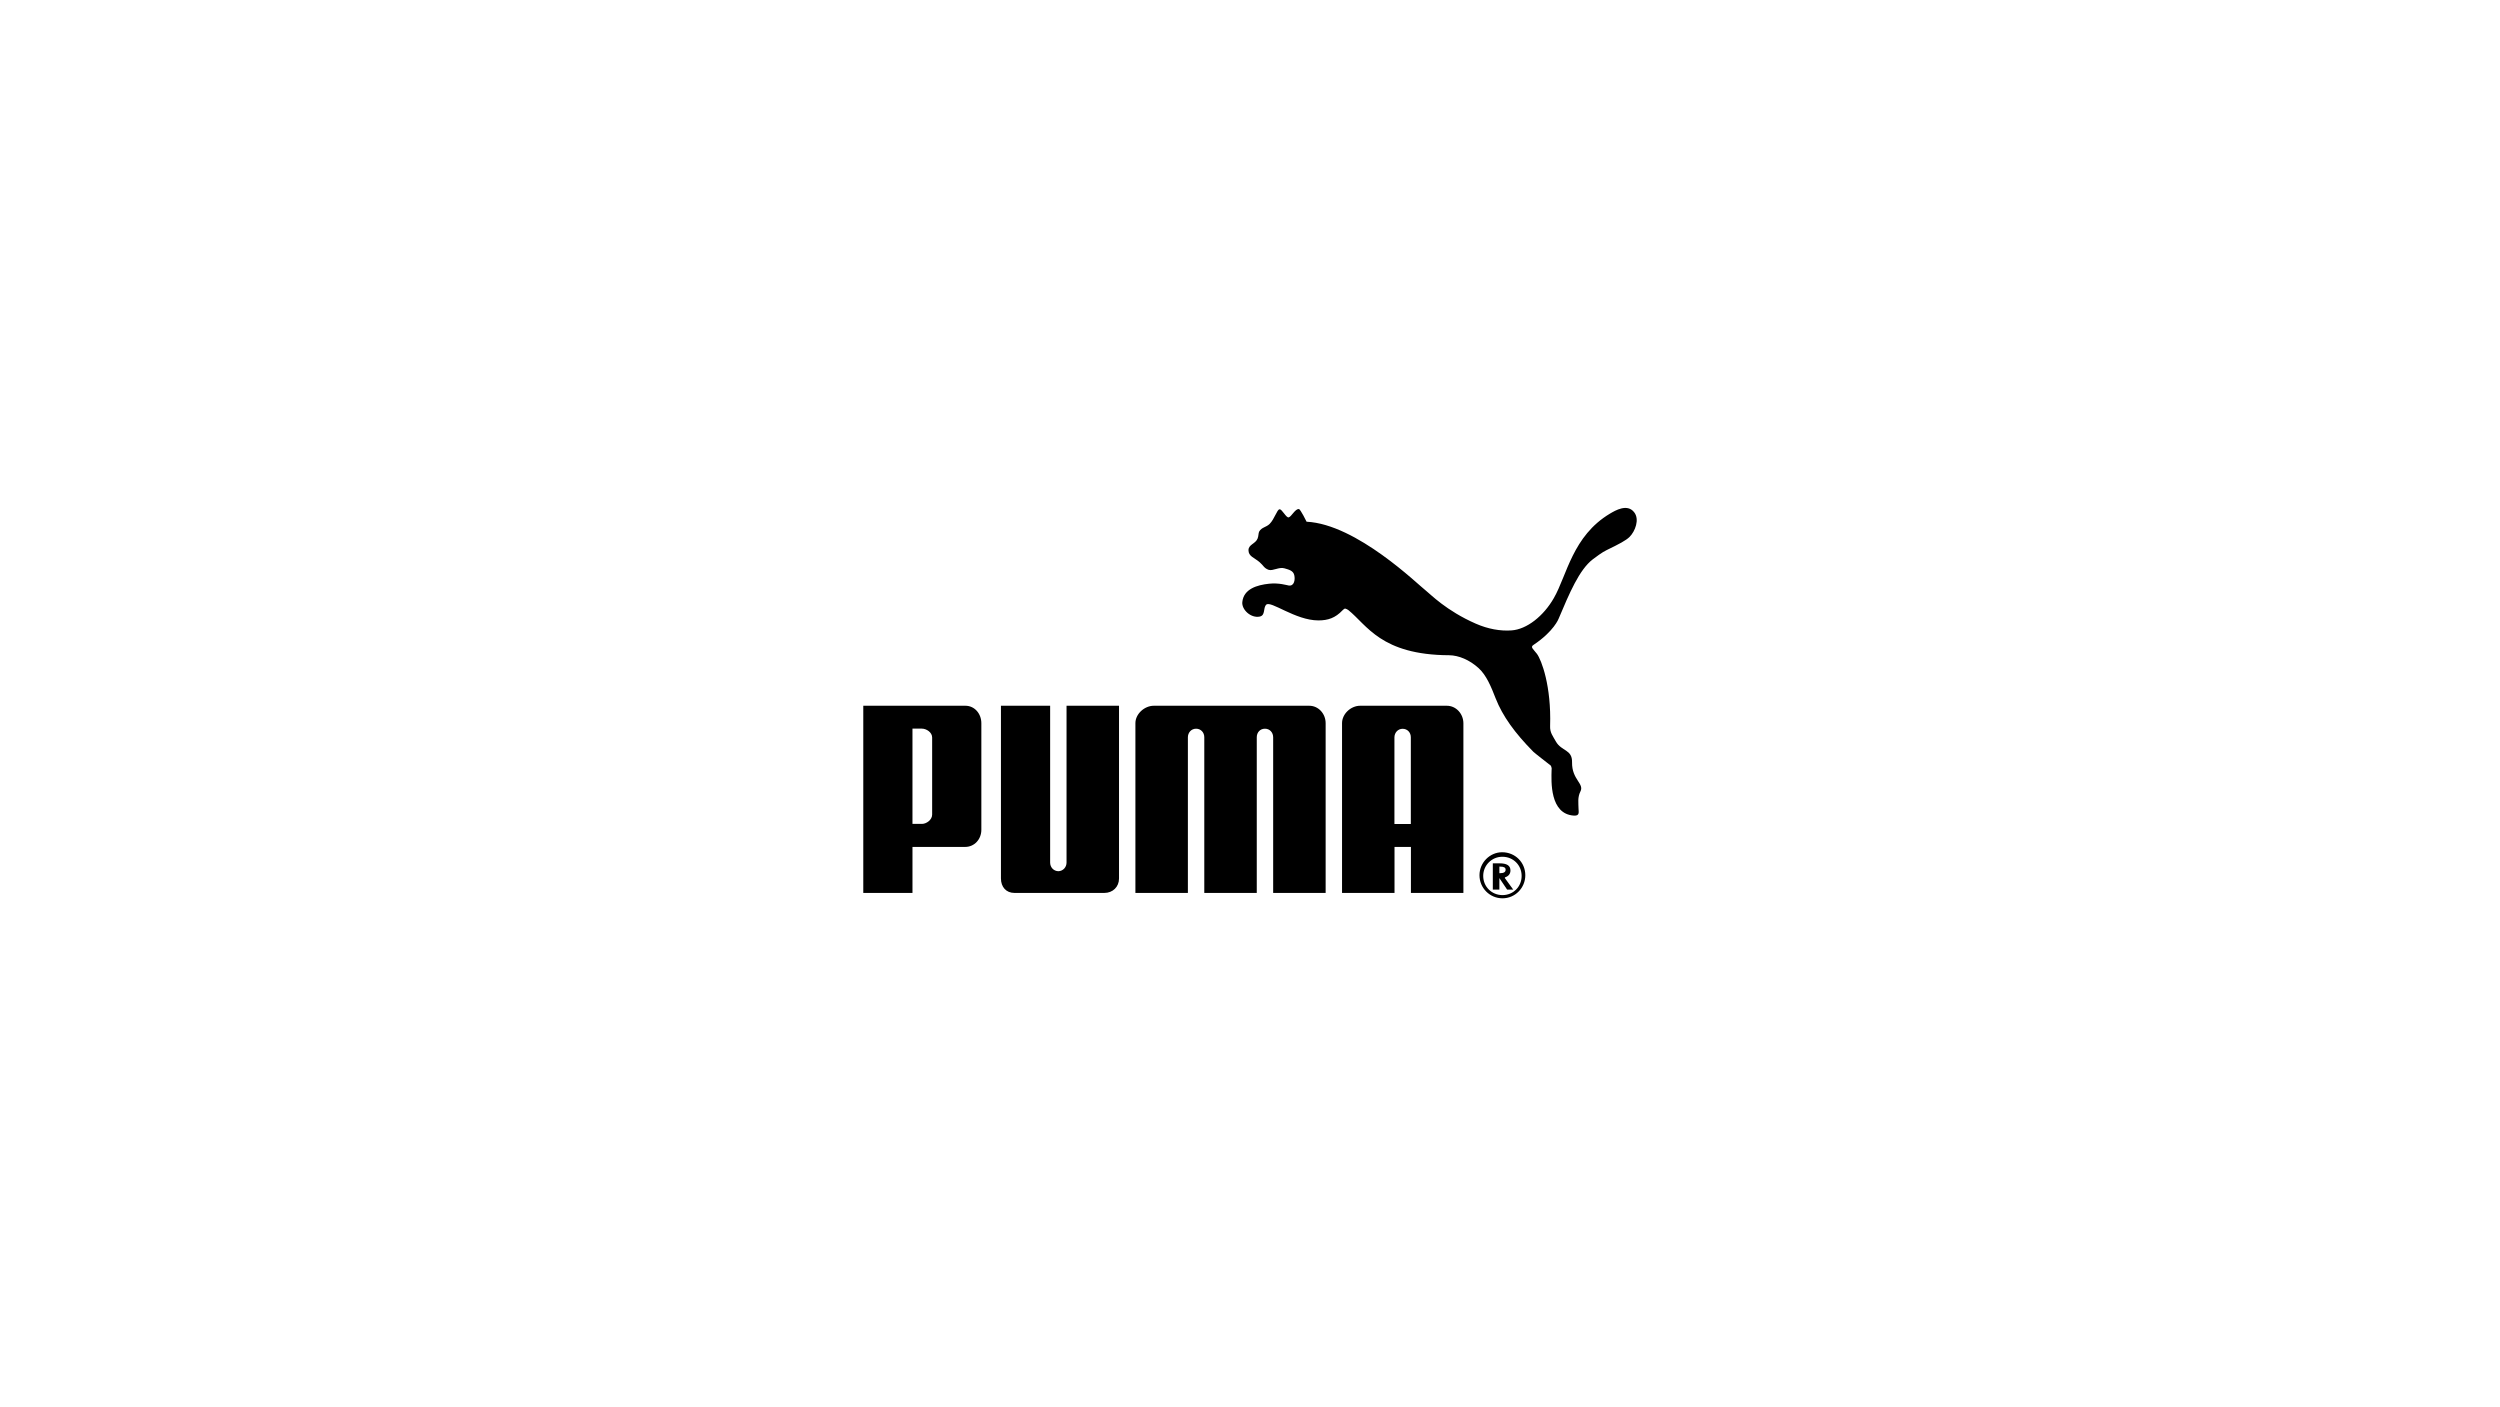
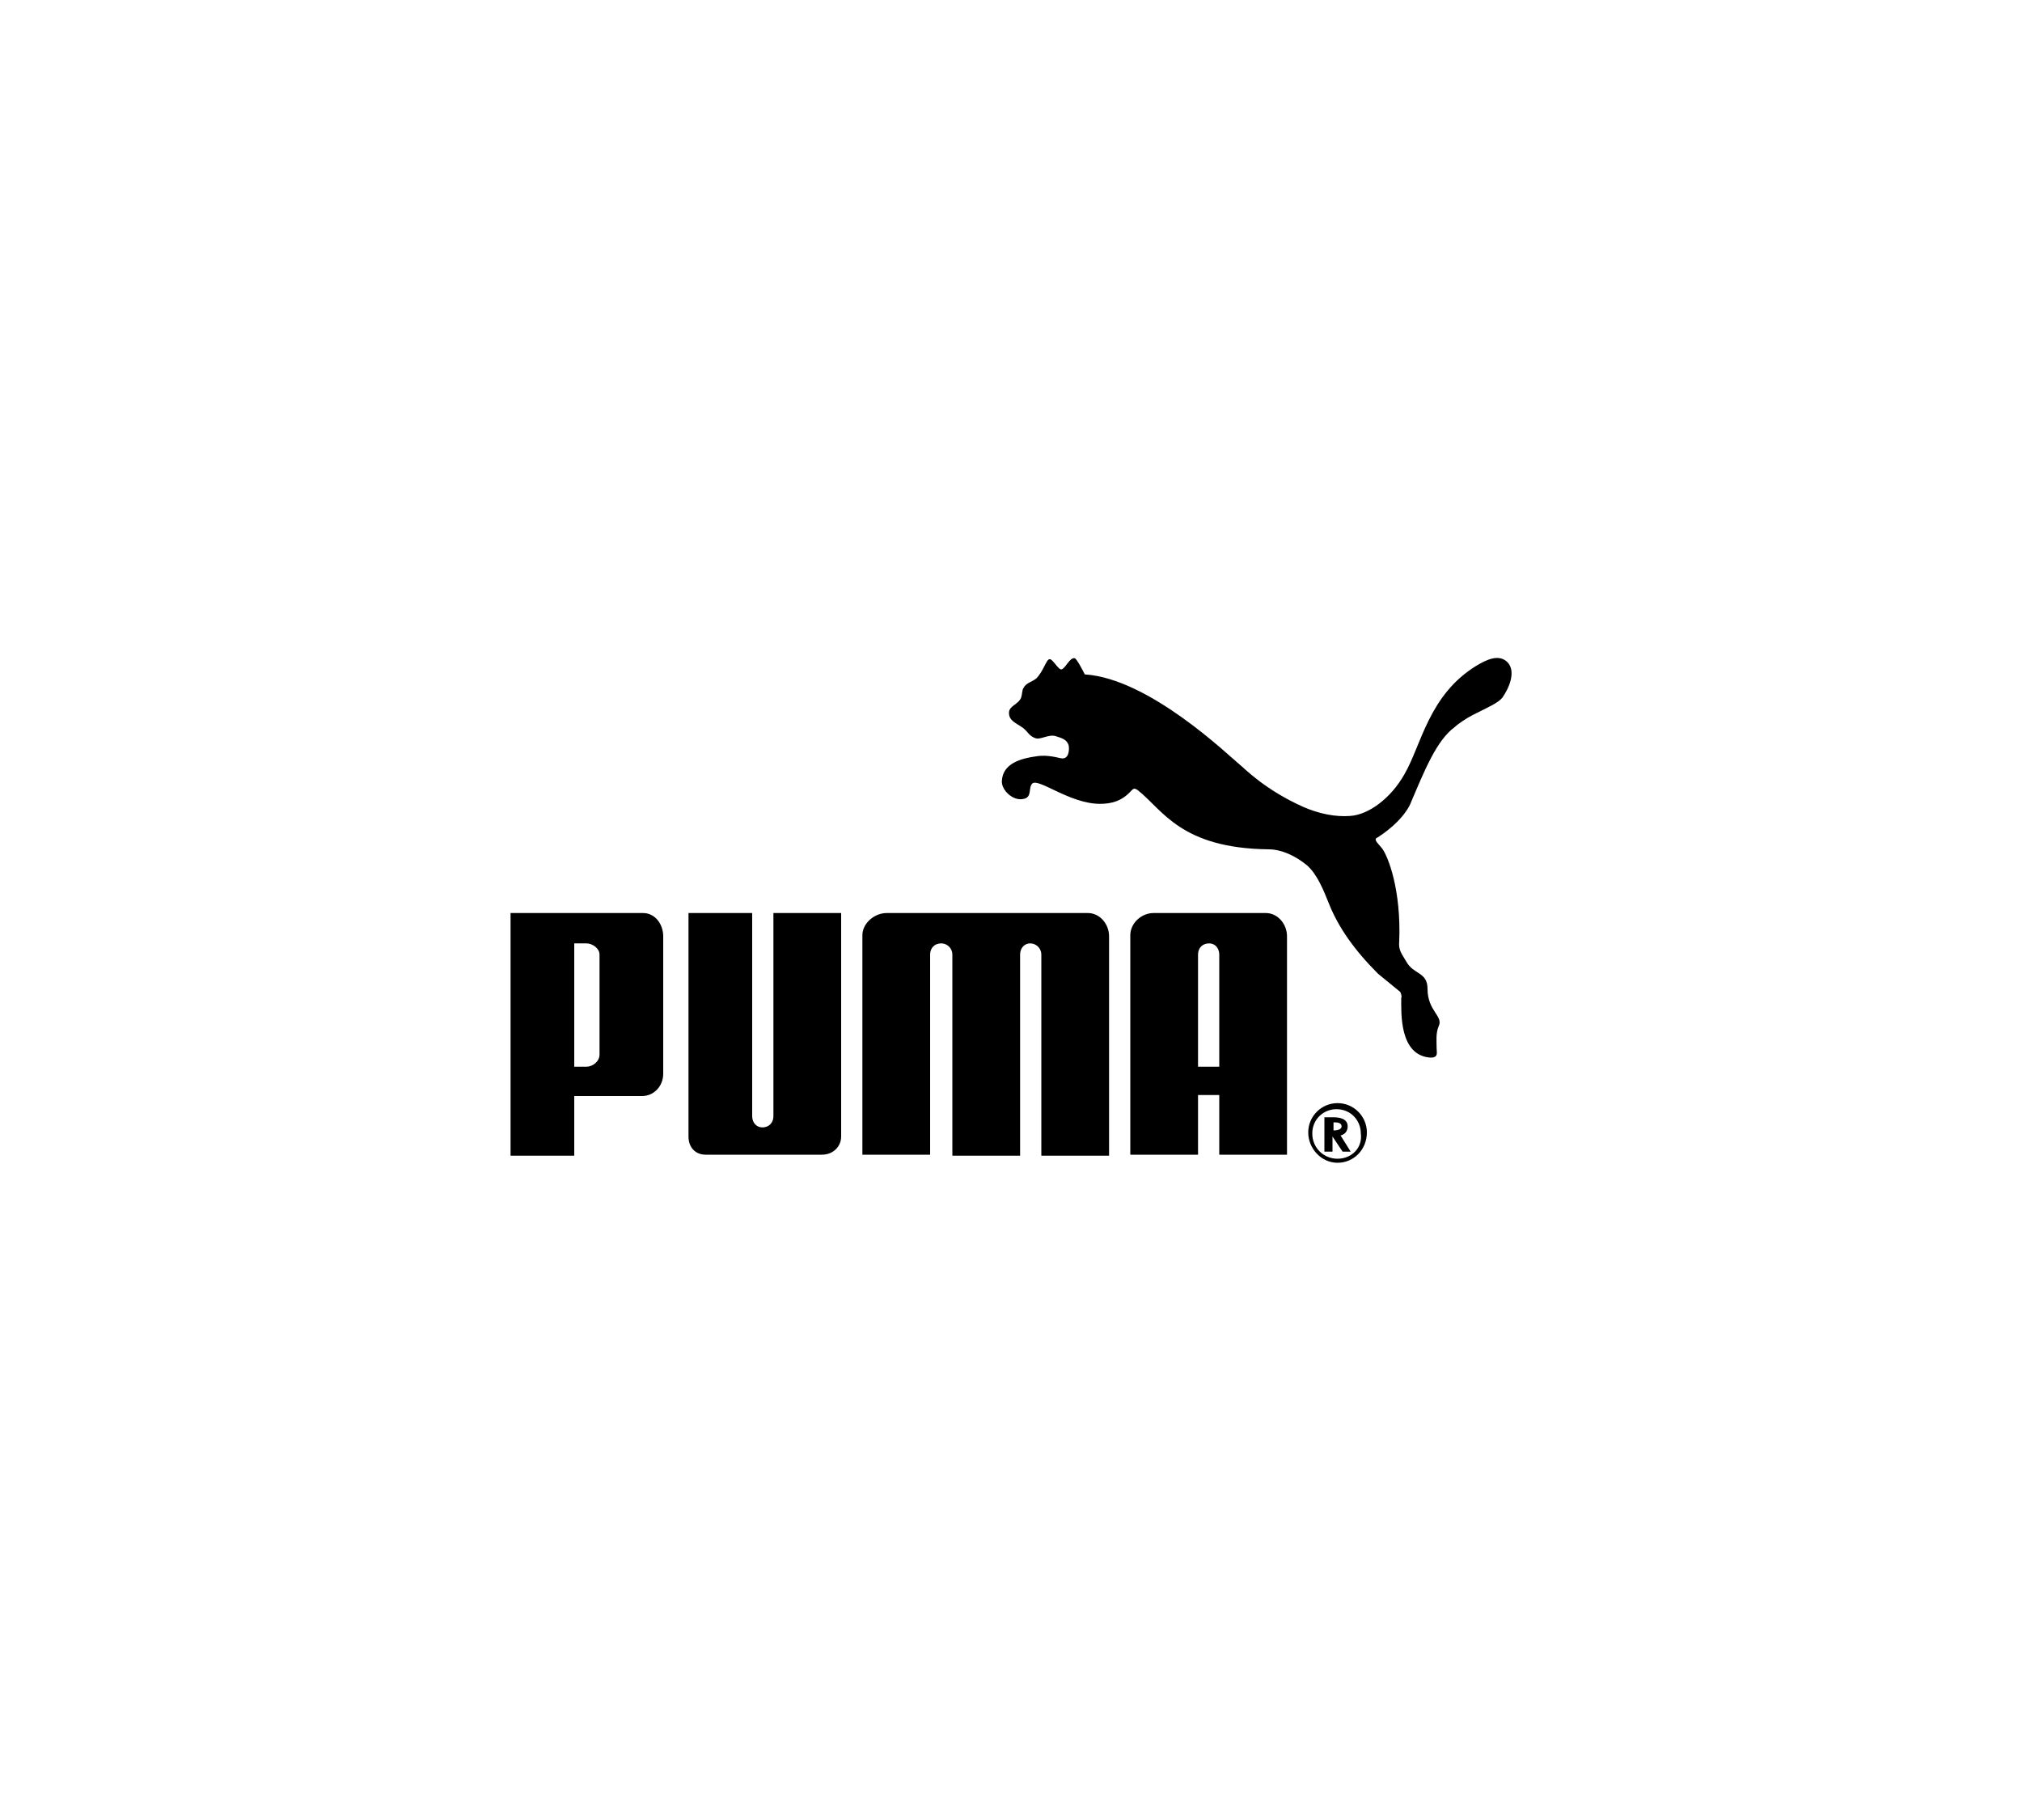
- <svg xmlns="http://www.w3.org/2000/svg" version="1.1" id="Layer_1" x="0px" y="0px" width="320px" height="180px" viewBox="0 0 320 180" enable-background="new 0 0 320 180" xml:space="preserve">
+ <svg xmlns="http://www.w3.org/2000/svg" version="1.1" id="Layer_1" x="0px" y="0px" viewBox="0 0 200 180" style="enable-background:new 0 0 200 180;" xml:space="preserve">
  <g>
    <g>
-       <path d="M167.583,90.336h-19.901c-1.18,0-2.35,1.04-2.35,2.229v21.729h6.717V94.374c0-0.609,0.44-1.1,1.05-1.1    c0.6,0,1.05,0.471,1.05,1.09v19.931h6.717V94.364c0-0.619,0.43-1.09,1.049-1.09c0.62,0,1.05,0.49,1.05,1.1v19.921h6.717V92.565    C169.682,91.366,168.772,90.336,167.583,90.336z M136.517,110.406c0,0.61-0.45,1.09-1.05,1.11c-0.609-0.021-1.049-0.5-1.049-1.11    v-20.07h-6.297v22.109c0,1.08,0.66,1.85,1.729,1.85h11.505c1.079,0,1.879-0.77,1.879-1.85V90.336h-6.717V110.406z M123.573,90.336    H110.5v23.958h6.297v-5.888h6.747c1.189,0,2.069-0.989,2.069-2.188V92.565C125.612,91.366,124.763,90.336,123.573,90.336z     M119.315,104.27c0,0.67-0.73,1.189-1.31,1.189h-1.209V93.265h1.209c0.57,0,1.31,0.47,1.31,1.13V104.27z M185.194,90.336H174.1    c-1.189,0-2.319,1.04-2.319,2.229v21.729h6.717v-5.888h2.1v5.888h6.717V92.565C187.304,91.366,186.384,90.336,185.194,90.336z     M180.586,105.469h-2.099V94.385c0-0.61,0.45-1.1,1.05-1.1c0.609,0,1.049,0.47,1.049,1.089V105.469z M192.271,109.087    c-1.579,0-2.898,1.34-2.898,2.938c0,1.64,1.319,2.959,2.948,2.959c1.62,0,2.919-1.329,2.919-2.959    C195.239,110.387,193.94,109.087,192.271,109.087z M192.32,114.574c-1.358,0-2.469-1.059-2.469-2.458    c0-1.38,1.12-2.449,2.43-2.449h0.039c1.359,0,2.449,1.06,2.449,2.449C194.77,113.516,193.68,114.574,192.32,114.574z     M192.65,112.296c0.4-0.12,0.689-0.42,0.689-0.87c0-0.649-0.489-0.919-1.389-0.919h-0.87v3.358h0.84v-1.47l0.989,1.47h0.78    l-1.08-1.489L192.65,112.296z M191.921,111.766v-0.839h0.11c0.449,0,0.689,0.109,0.689,0.39c0,0.31-0.24,0.449-0.7,0.449H191.921z     M209.173,65.569c-0.88-1.14-2.409-0.23-3.089,0.17c-4.808,2.868-5.518,7.906-7.187,10.805c-1.319,2.319-3.479,4.018-5.428,4.148    c-1.438,0.1-3.008-0.18-4.558-0.859c-3.798-1.66-5.847-3.809-6.347-4.188c-1.029-0.779-8.905-8.546-15.322-8.866    c0,0-0.78-1.599-0.979-1.619c-0.47-0.06-0.95,0.959-1.3,1.06c-0.319,0.12-0.869-1.089-1.189-1.029    c-0.32,0.04-0.64,1.249-1.26,1.869c-0.459,0.45-1.02,0.419-1.339,0.979c-0.11,0.21-0.07,0.569-0.201,0.89    c-0.27,0.689-1.159,0.75-1.169,1.489c0,0.81,0.749,0.959,1.41,1.529c0.529,0.45,0.56,0.77,1.169,0.99    c0.54,0.18,1.33-0.4,2.029-0.19c0.58,0.17,1.14,0.3,1.26,0.899c0.12,0.54,0,1.399-0.71,1.3c-0.229-0.03-1.26-0.37-2.519-0.23    c-1.52,0.16-3.269,0.66-3.429,2.359c-0.09,0.949,1.08,2.069,2.219,1.849c0.78-0.16,0.41-1.08,0.84-1.52    c0.56-0.58,3.729,2.009,6.677,2.009c1.249,0,2.169-0.32,3.089-1.29c0.08-0.06,0.199-0.21,0.33-0.23    c0.119,0.02,0.34,0.13,0.409,0.19c2.389,1.909,4.178,5.748,12.904,5.787c1.229,0.01,2.628,0.6,3.778,1.649    c1.009,0.919,1.608,2.399,2.188,3.888c0.88,2.239,2.438,4.408,4.817,6.817c0.13,0.14,2.089,1.659,2.229,1.769    c0.029,0.021,0.17,0.36,0.109,0.55c-0.04,1.47-0.25,5.678,2.879,5.857c0.76,0.04,0.569-0.5,0.569-0.88    c-0.01-0.729-0.14-1.459,0.24-2.209c0.53-1.019-1.109-1.509-1.069-3.737c0.04-1.67-1.35-1.39-2.069-2.659    c-0.399-0.729-0.779-1.13-0.739-2.009c0.16-5.067-1.09-8.406-1.689-9.215c-0.479-0.63-0.89-0.859-0.43-1.149    c2.608-1.739,3.208-3.349,3.208-3.349c1.39-3.288,2.64-6.267,4.368-7.596c0.34-0.26,1.239-0.939,1.789-1.189    c1.609-0.78,2.459-1.229,2.919-1.679C209.303,68.007,209.893,66.478,209.173,65.569z" />
+       <path d="M107.6,90.3H87.7c-1.2,0-2.4,1-2.4,2.2v21.7H92V94.4c0-0.6,0.4-1.1,1.1-1.1c0.6,0,1.1,0.5,1.1,1.1v19.9h6.7V94.4    c0-0.6,0.4-1.1,1-1.1c0.6,0,1.1,0.5,1.1,1.1v19.9h6.7V92.6C109.7,91.4,108.8,90.3,107.6,90.3z M76.5,110.4c0,0.6-0.4,1.1-1.1,1.1    c-0.6,0-1-0.5-1-1.1V90.3h-6.3v22.1c0,1.1,0.7,1.8,1.7,1.8h11.5c1.1,0,1.9-0.8,1.9-1.8V90.3h-6.7L76.5,110.4L76.5,110.4z     M63.6,90.3H50.5v24h6.3v-5.9h6.7c1.2,0,2.1-1,2.1-2.2V92.6C65.6,91.4,64.8,90.3,63.6,90.3z M59.3,104.3c0,0.7-0.7,1.2-1.3,1.2    h-1.2V93.3H58c0.6,0,1.3,0.5,1.3,1.1V104.3z M125.2,90.3h-11.1c-1.2,0-2.3,1-2.3,2.2v21.7h6.7v-5.9h2.1v5.9h6.7V92.6    C127.3,91.4,126.4,90.3,125.2,90.3z M120.6,105.5h-2.1V94.4c0-0.6,0.4-1.1,1.1-1.1c0.6,0,1,0.5,1,1.1V105.5z M132.3,109.1    c-1.6,0-2.9,1.3-2.9,2.9c0,1.6,1.3,3,2.9,3c1.6,0,2.9-1.3,2.9-3C135.2,110.4,133.9,109.1,132.3,109.1z M132.3,114.6    c-1.4,0-2.5-1.1-2.5-2.5c0-1.4,1.1-2.4,2.4-2.4h0c1.4,0,2.4,1.1,2.4,2.4C134.8,113.5,133.7,114.6,132.3,114.6z M132.6,112.3    c0.4-0.1,0.7-0.4,0.7-0.9c0-0.6-0.5-0.9-1.4-0.9h-0.9v3.4h0.8v-1.5l1,1.5h0.8L132.6,112.3L132.6,112.3z M131.9,111.8v-0.8h0.1    c0.4,0,0.7,0.1,0.7,0.4C132.7,111.6,132.5,111.8,131.9,111.8L131.9,111.8z M149.2,65.6c-0.9-1.1-2.4-0.2-3.1,0.2    c-4.8,2.9-5.5,7.9-7.2,10.8c-1.3,2.3-3.5,4-5.4,4.1c-1.4,0.1-3-0.2-4.6-0.9c-3.8-1.7-5.8-3.8-6.3-4.2c-1-0.8-8.9-8.5-15.3-8.9    c0,0-0.8-1.6-1-1.6c-0.5-0.1-0.9,1-1.3,1.1c-0.3,0.1-0.9-1.1-1.2-1c-0.3,0-0.6,1.2-1.3,1.9c-0.5,0.4-1,0.4-1.3,1    c-0.1,0.2-0.1,0.6-0.2,0.9c-0.3,0.7-1.2,0.8-1.2,1.5c0,0.8,0.7,1,1.4,1.5c0.5,0.4,0.6,0.8,1.2,1c0.5,0.2,1.3-0.4,2-0.2    c0.6,0.2,1.1,0.3,1.3,0.9c0.1,0.5,0,1.4-0.7,1.3c-0.2,0-1.3-0.4-2.5-0.2c-1.5,0.2-3.3,0.7-3.4,2.4c-0.1,0.9,1.1,2.1,2.2,1.8    c0.8-0.2,0.4-1.1,0.8-1.5c0.6-0.6,3.7,2,6.7,2c1.2,0,2.2-0.3,3.1-1.3c0.1-0.1,0.2-0.2,0.3-0.2c0.1,0,0.3,0.1,0.4,0.2    c2.4,1.9,4.2,5.7,12.9,5.8c1.2,0,2.6,0.6,3.8,1.6c1,0.9,1.6,2.4,2.2,3.9c0.9,2.2,2.4,4.4,4.8,6.8c0.1,0.1,2.1,1.7,2.2,1.8    c0,0,0.2,0.4,0.1,0.6c0,1.5-0.2,5.7,2.9,5.9c0.8,0,0.6-0.5,0.6-0.9c0-0.7-0.1-1.5,0.2-2.2c0.5-1-1.1-1.5-1.1-3.7    c0-1.7-1.4-1.4-2.1-2.7c-0.4-0.7-0.8-1.1-0.7-2c0.2-5.1-1.1-8.4-1.7-9.2c-0.5-0.6-0.9-0.9-0.4-1.1c2.6-1.7,3.2-3.3,3.2-3.3    c1.4-3.3,2.6-6.3,4.4-7.6c0.3-0.3,1.2-0.9,1.8-1.2c1.6-0.8,2.5-1.2,2.9-1.7C149.3,68,149.9,66.5,149.2,65.6z" />
    </g>
  </g>
</svg>
